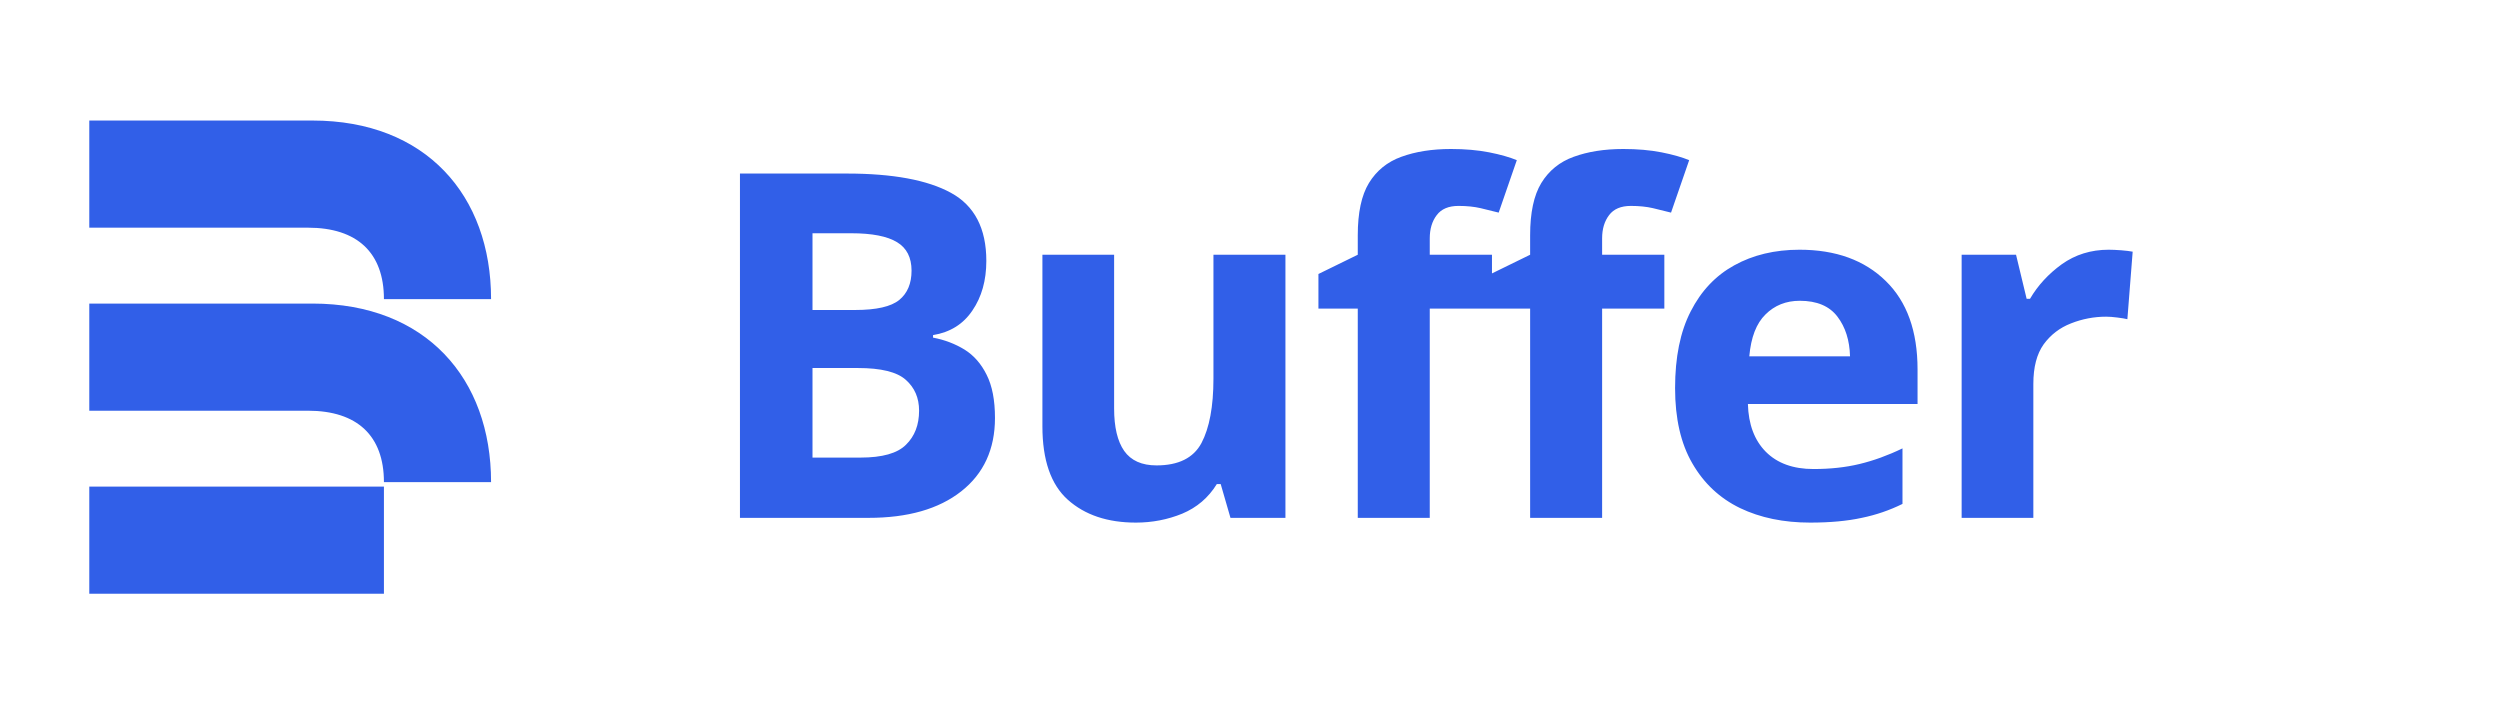
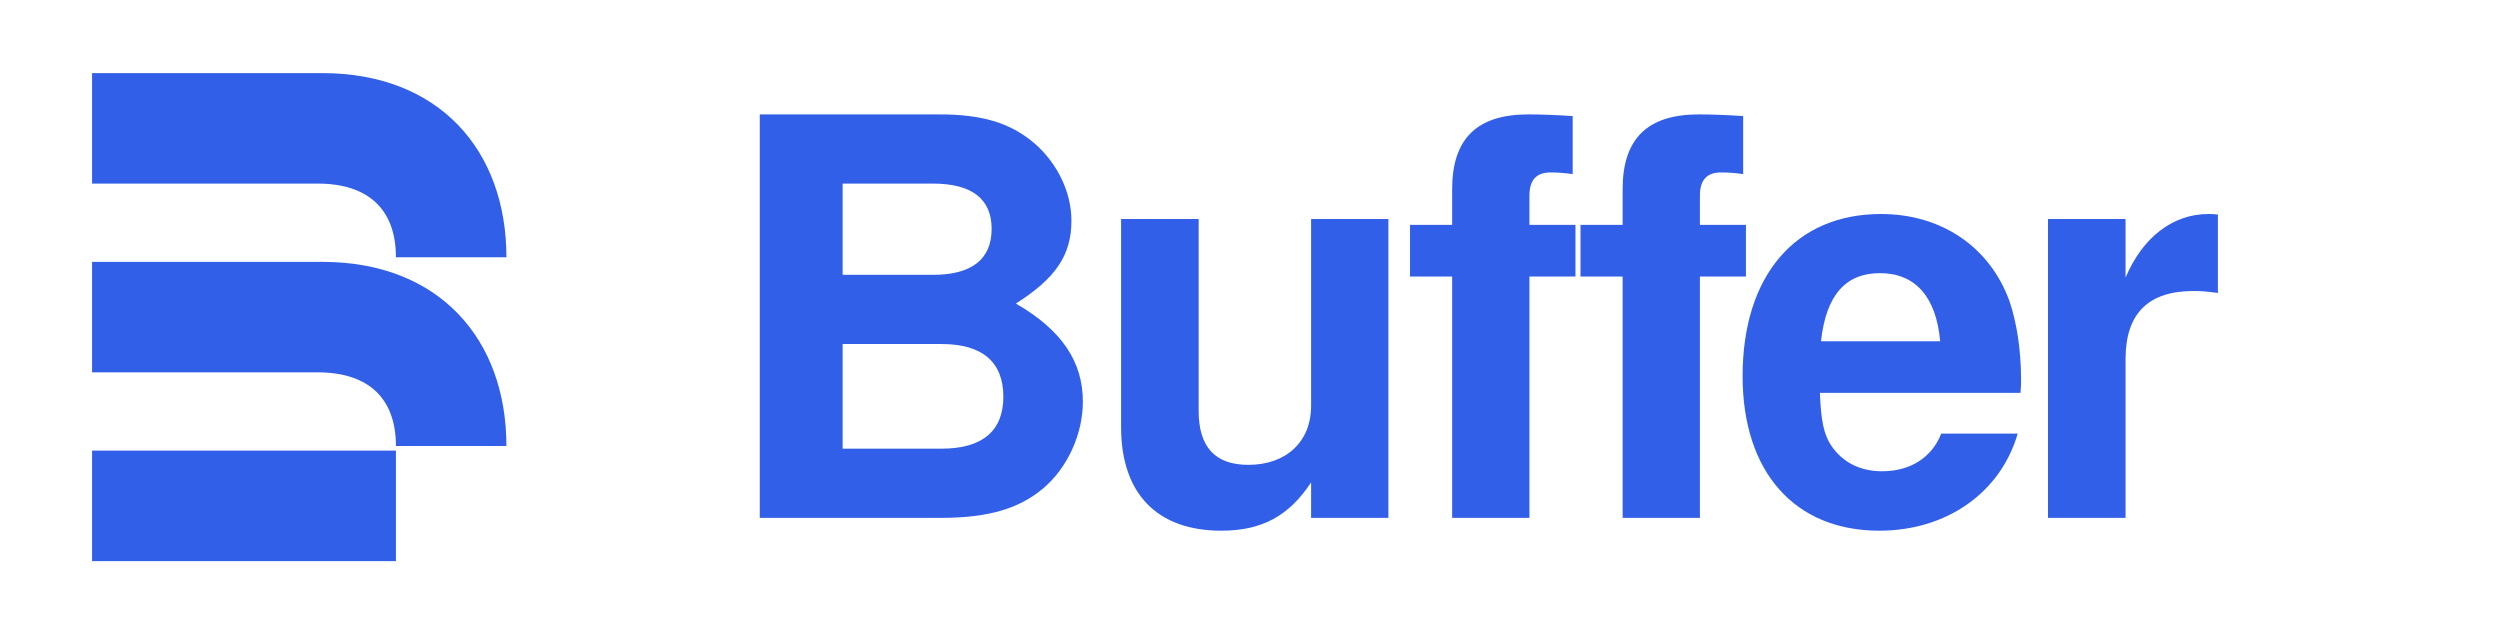
- <svg xmlns="http://www.w3.org/2000/svg" viewBox="0 0 140 40">
-   <g transform="translate(0 3.75)">
-     <path d="M5 3H17.5C23.85 3 27.5 7.2 27.5 13H21.5C21.5 10.4 20 9 17.25 9H5V3ZM5 13.25H17.5C23.85 13.25 27.5 17.45 27.5 23.25H21.5C21.5 20.65 20 19.25 17.25 19.25H5V13.25ZM5 23.5H21.5V29.5H5V23.5Z" fill="#315FE8" fill-rule="evenodd" />
+ <svg xmlns="http://www.w3.org/2000/svg" width="280" height="72" viewBox="0 0 140 36">
+   <g transform="translate(0 1) scale(1)">
+     <g transform="translate(0 0) scale(1.03125)">
+       <path d="M5 3H17.5C23.85 3 27.5 7.2 27.5 13H21.5C21.5 10.4 20 9 17.25 9H5V3ZM5 13.25H17.5C23.85 13.25 27.5 17.45 27.5 23.25H21.5C21.5 20.65 20 19.25 17.25 19.25H5V13.25ZM5 23.5H21.5V29.5H5V23.5Z" fill="#315FE8" fill-rule="evenodd" />
+     </g>
+     <text x="40" y="28" fill="#315FE8" font-family="Helvetica Neue, Helvetica, Arial, sans-serif" font-size="31" font-weight="550" letter-spacing="-1.4">
+       <tspan x="40" dy="0">Buffer</tspan>
+     </text>
  </g>
-   <text x="39" y="29" font-family="system-ui, sans-serif" font-size="27" font-weight="600" letter-spacing="-.8" fill="#315FE8">Buffer</text>
</svg>
